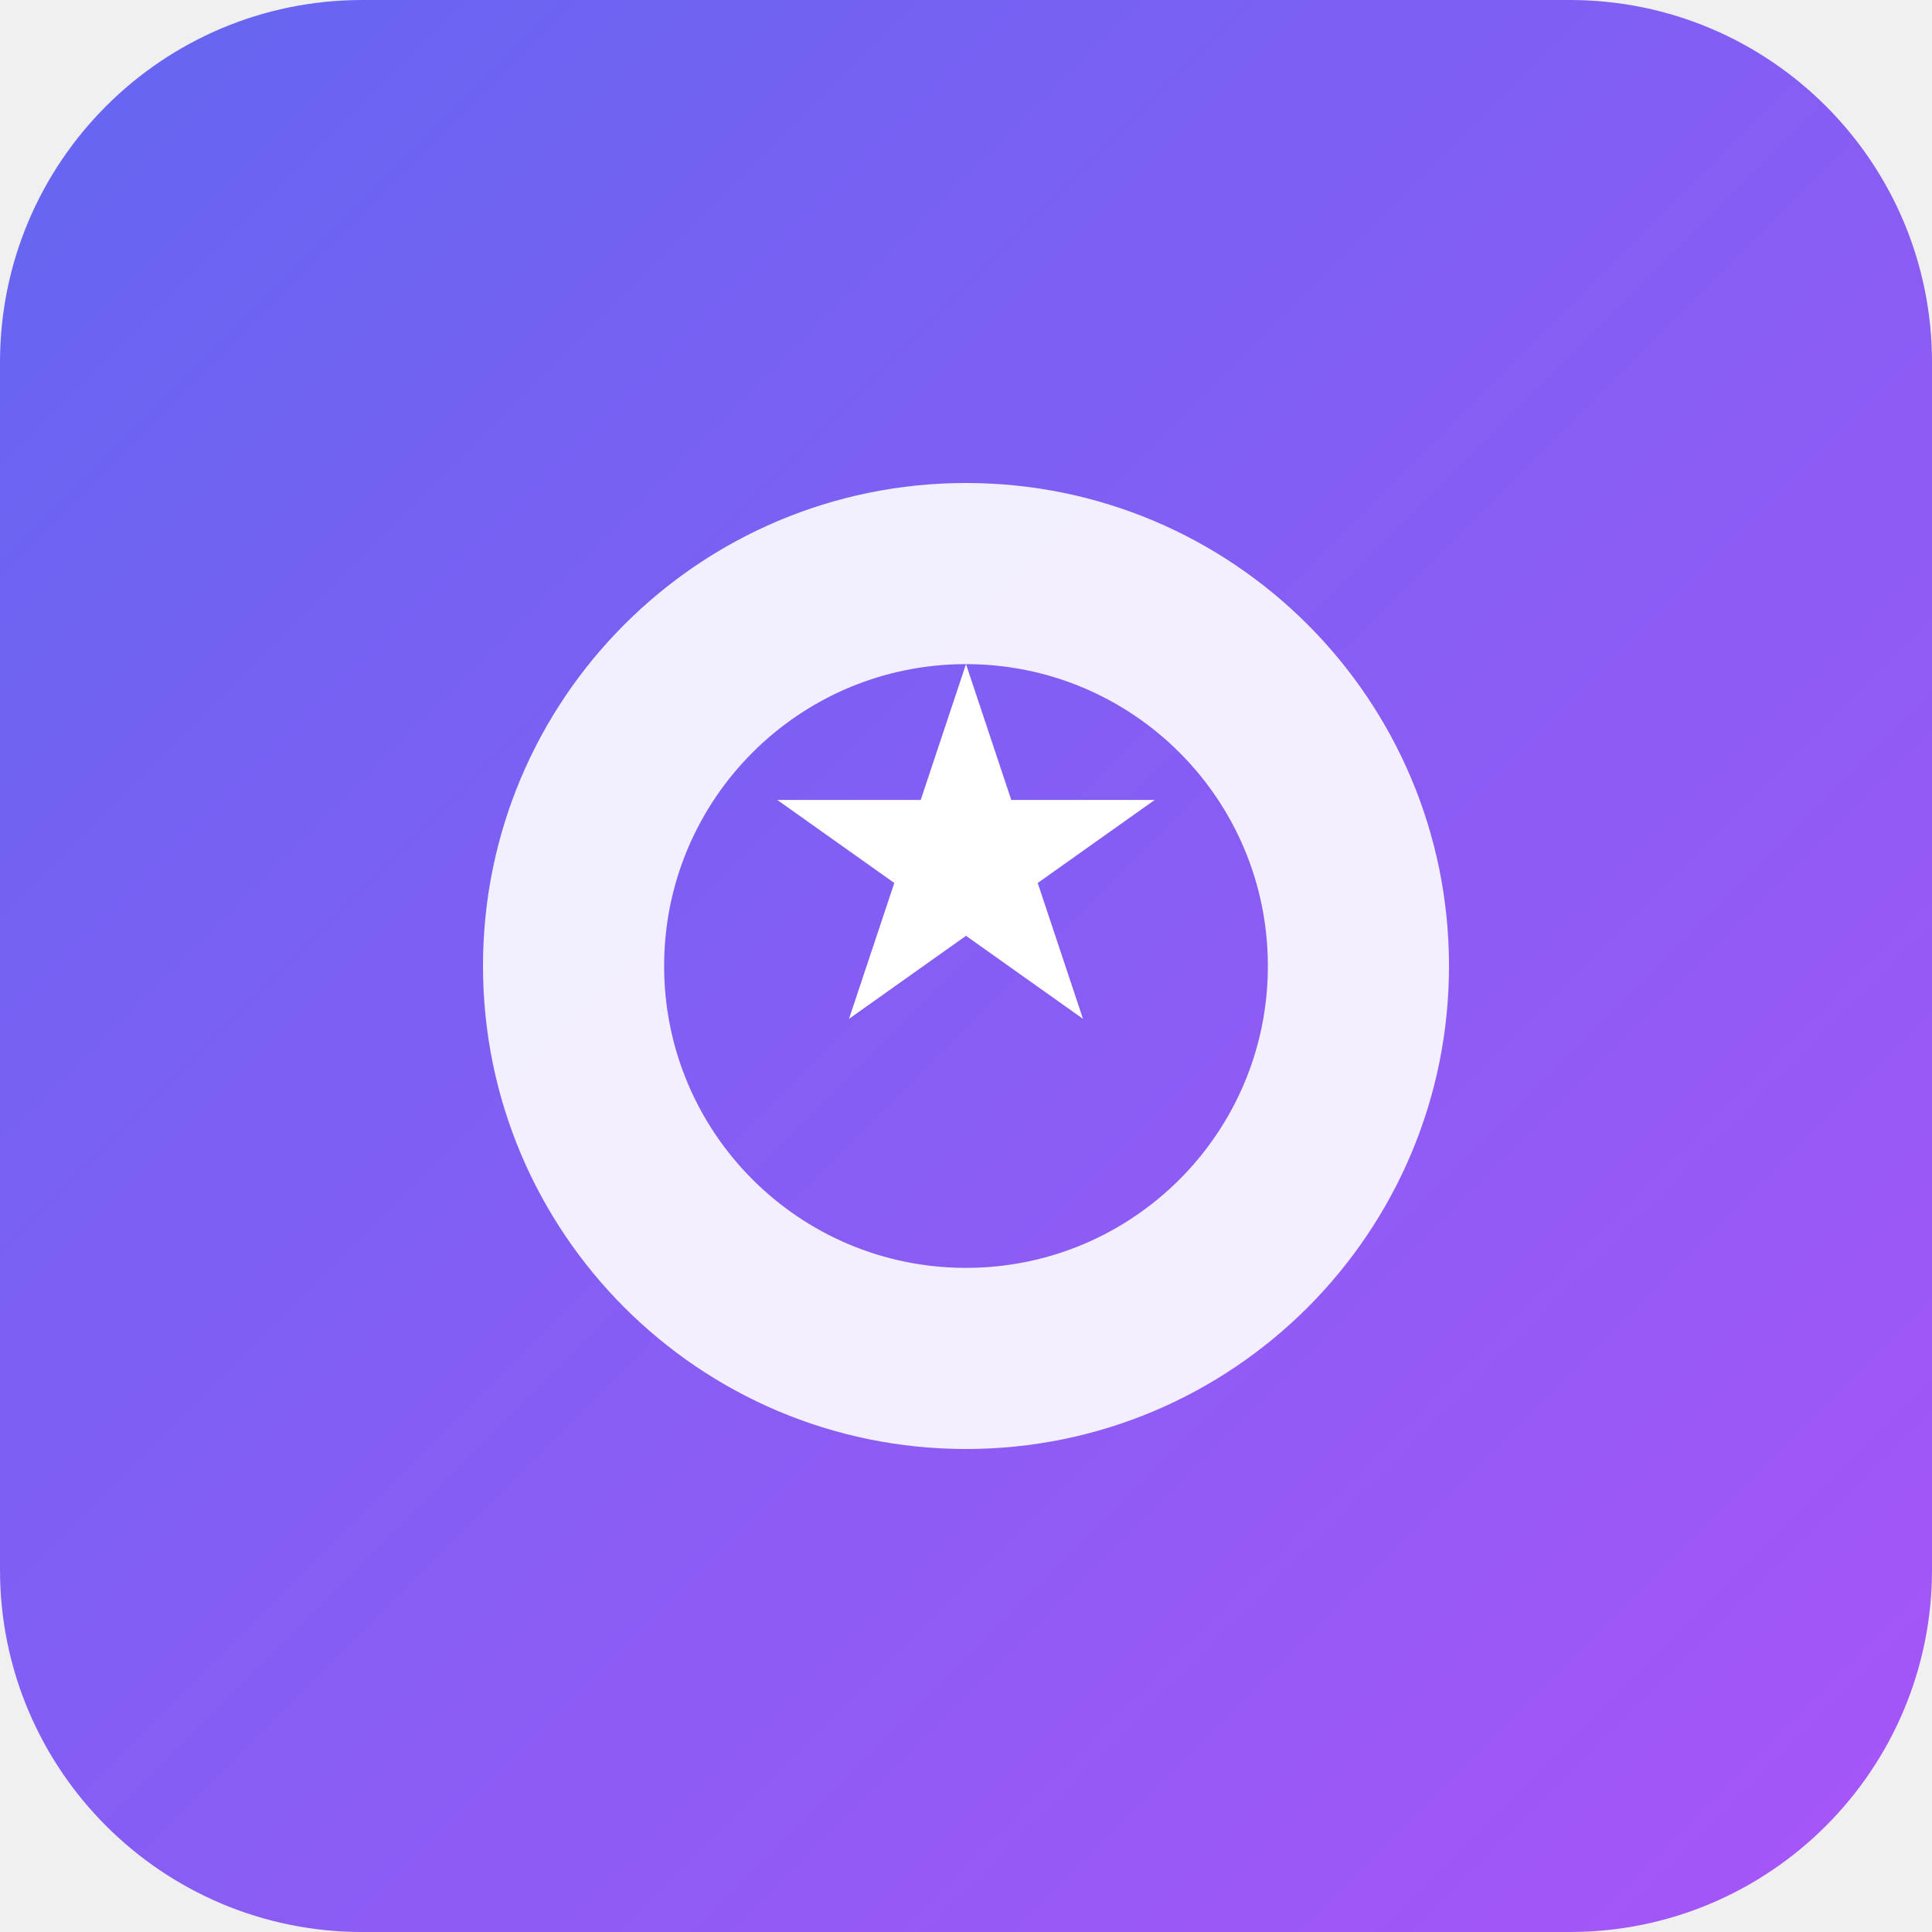
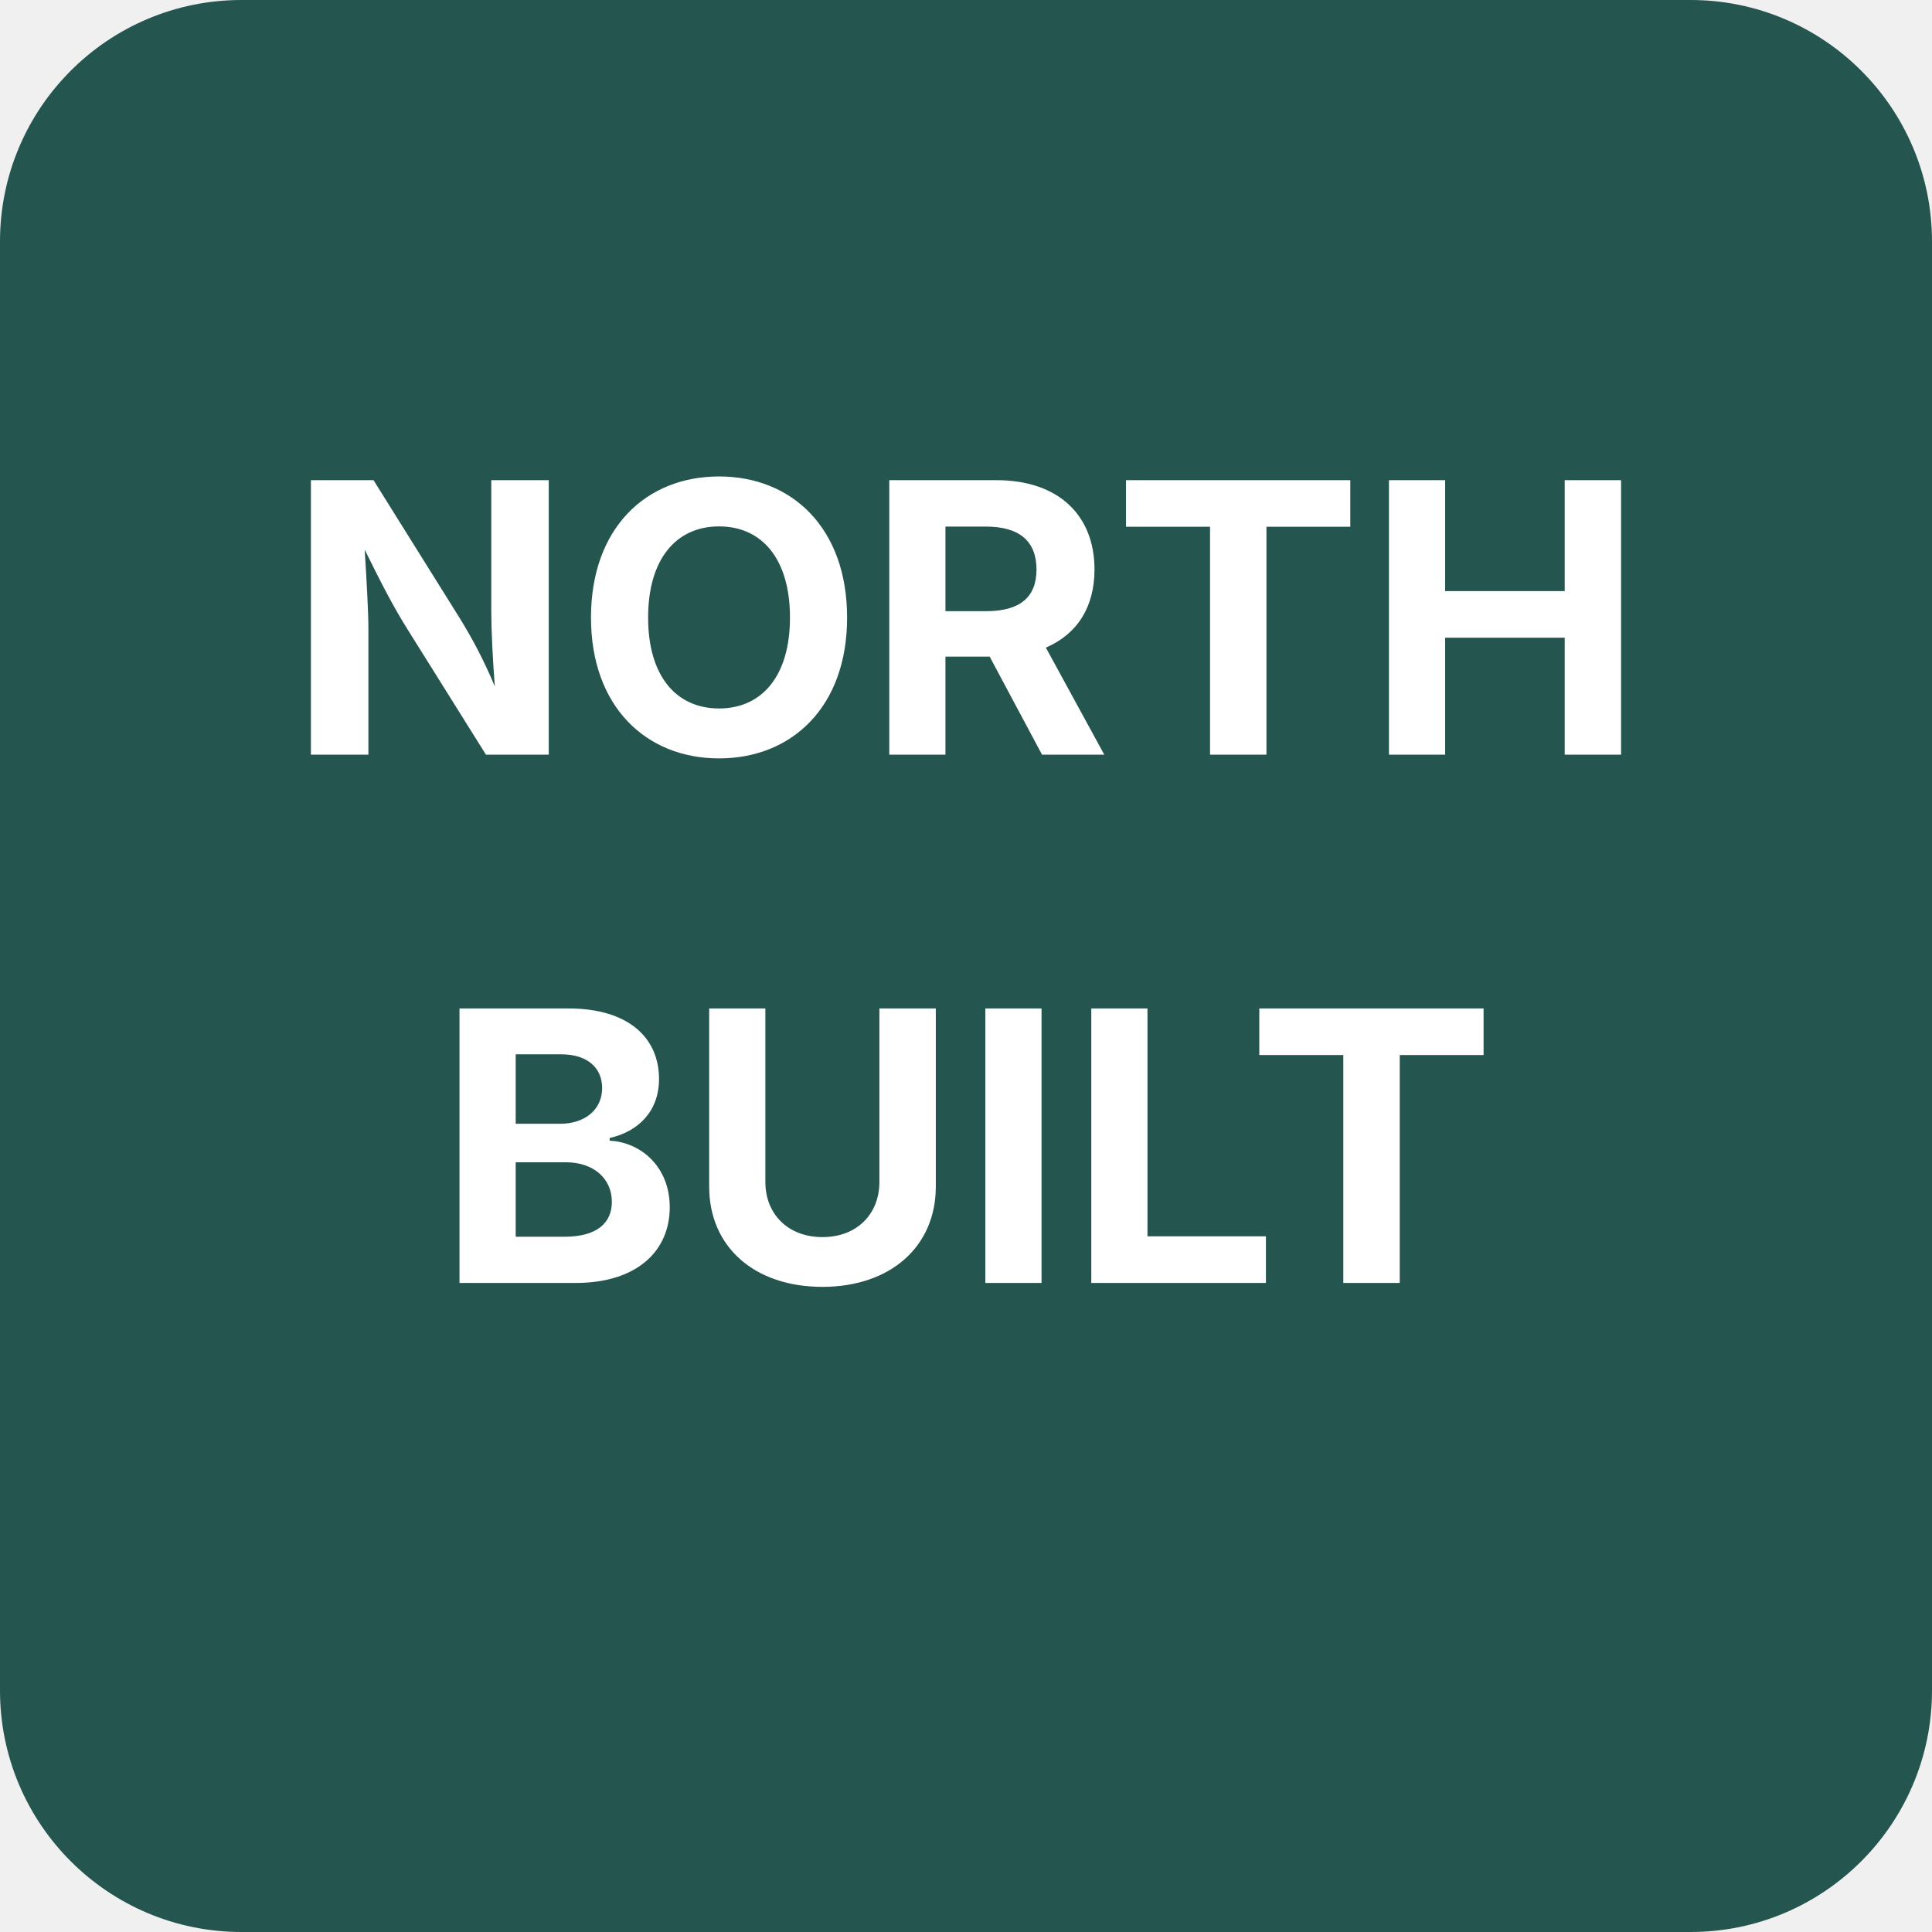
<svg xmlns="http://www.w3.org/2000/svg" viewBox="0 0 512 512">
-   <defs>
-     <linearGradient id="grad" x1="0%" y1="0%" x2="100%" y2="100%">
-       <stop offset="0%" style="stop-color:#6366f1" />
-       <stop offset="100%" style="stop-color:#a855f7" />
-     </linearGradient>
-   </defs>
-   <rect width="512" height="512" rx="96" fill="url(#grad)" />
-   <path d="M256 128c-70.7 0-128 57.3-128 128s57.3 128 128 128 128-57.3 128-128-57.3-128-128-128zm0 208c-44.2 0-80-35.8-80-80s35.8-80 80-80 80 35.8 80 80-35.8 80-80 80z" fill="white" opacity="0.9" />
-   <path d="M256 176l12 36h38l-31 22 12 36-31-22-31 22 12-36-31-22h38z" fill="white" />
+   <rect width="512" height="512" rx="64" fill="#24554F" />
+   <text x="256" y="200" font-family="system-ui, -apple-system, sans-serif" font-size="100" font-weight="bold" fill="white" text-anchor="middle">NORTH</text>
+   <text x="256" y="340" font-family="system-ui, -apple-system, sans-serif" font-size="100" font-weight="bold" fill="white" text-anchor="middle">BUILT</text>
</svg>
